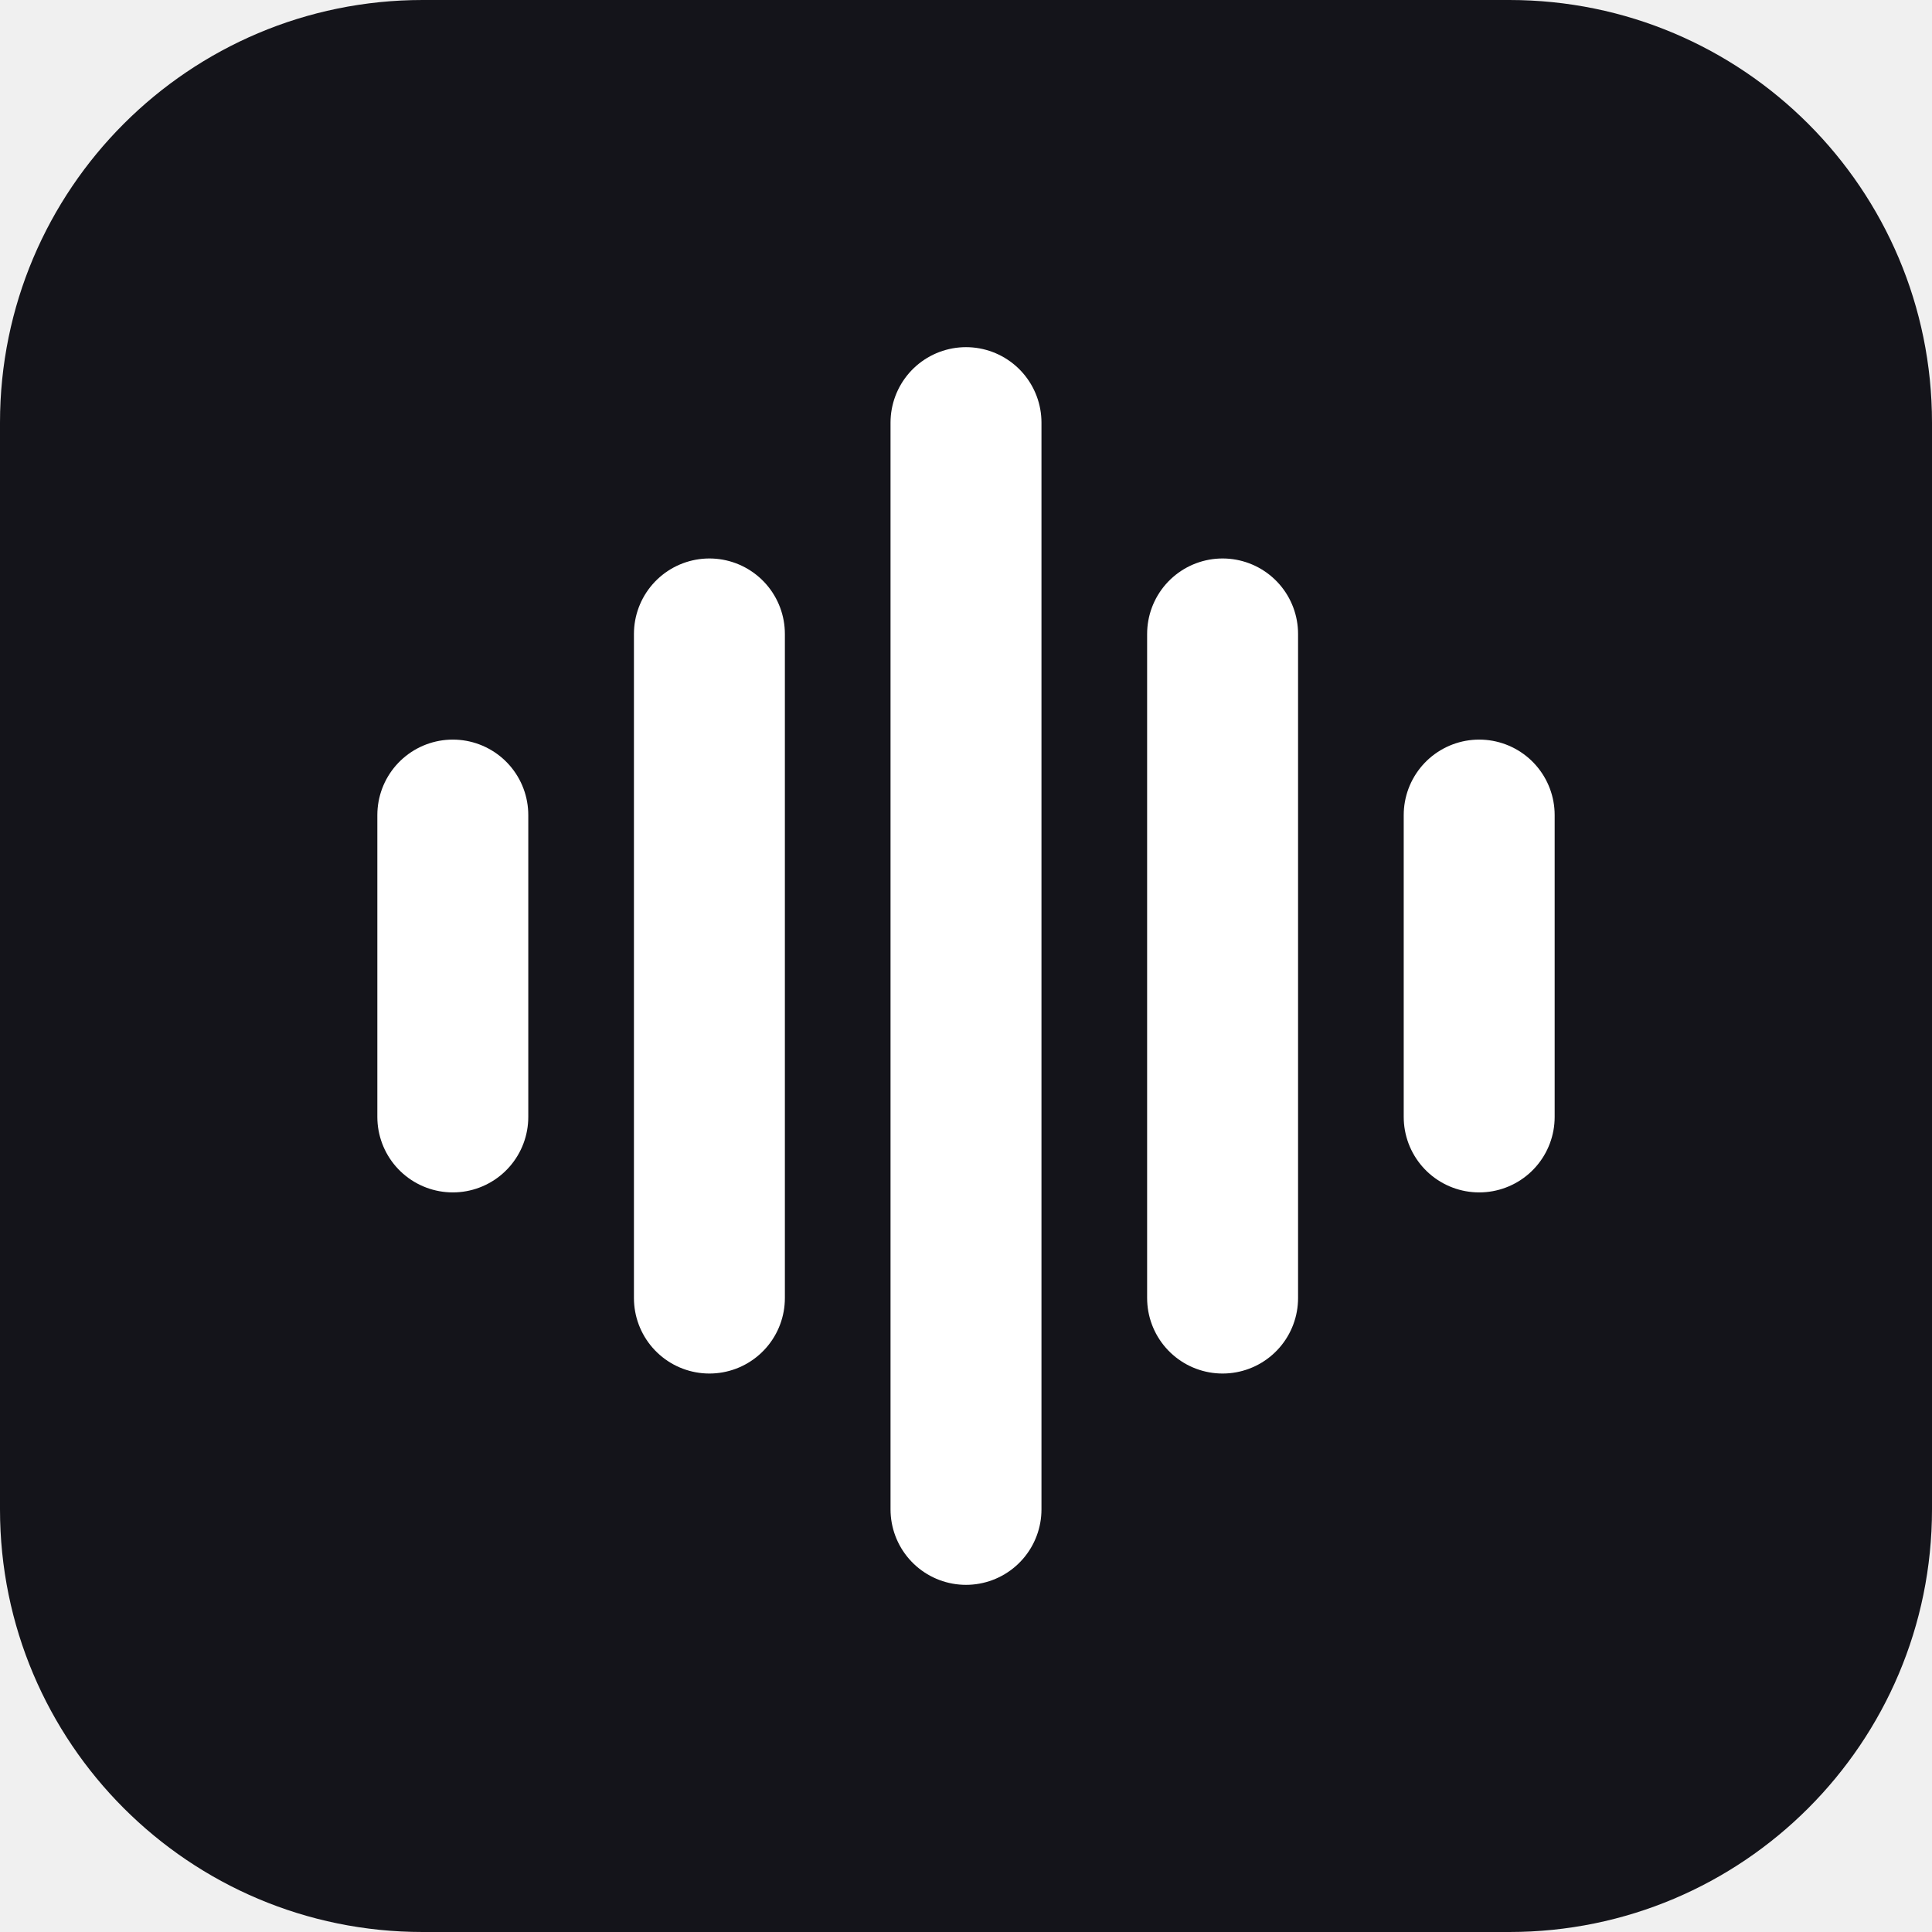
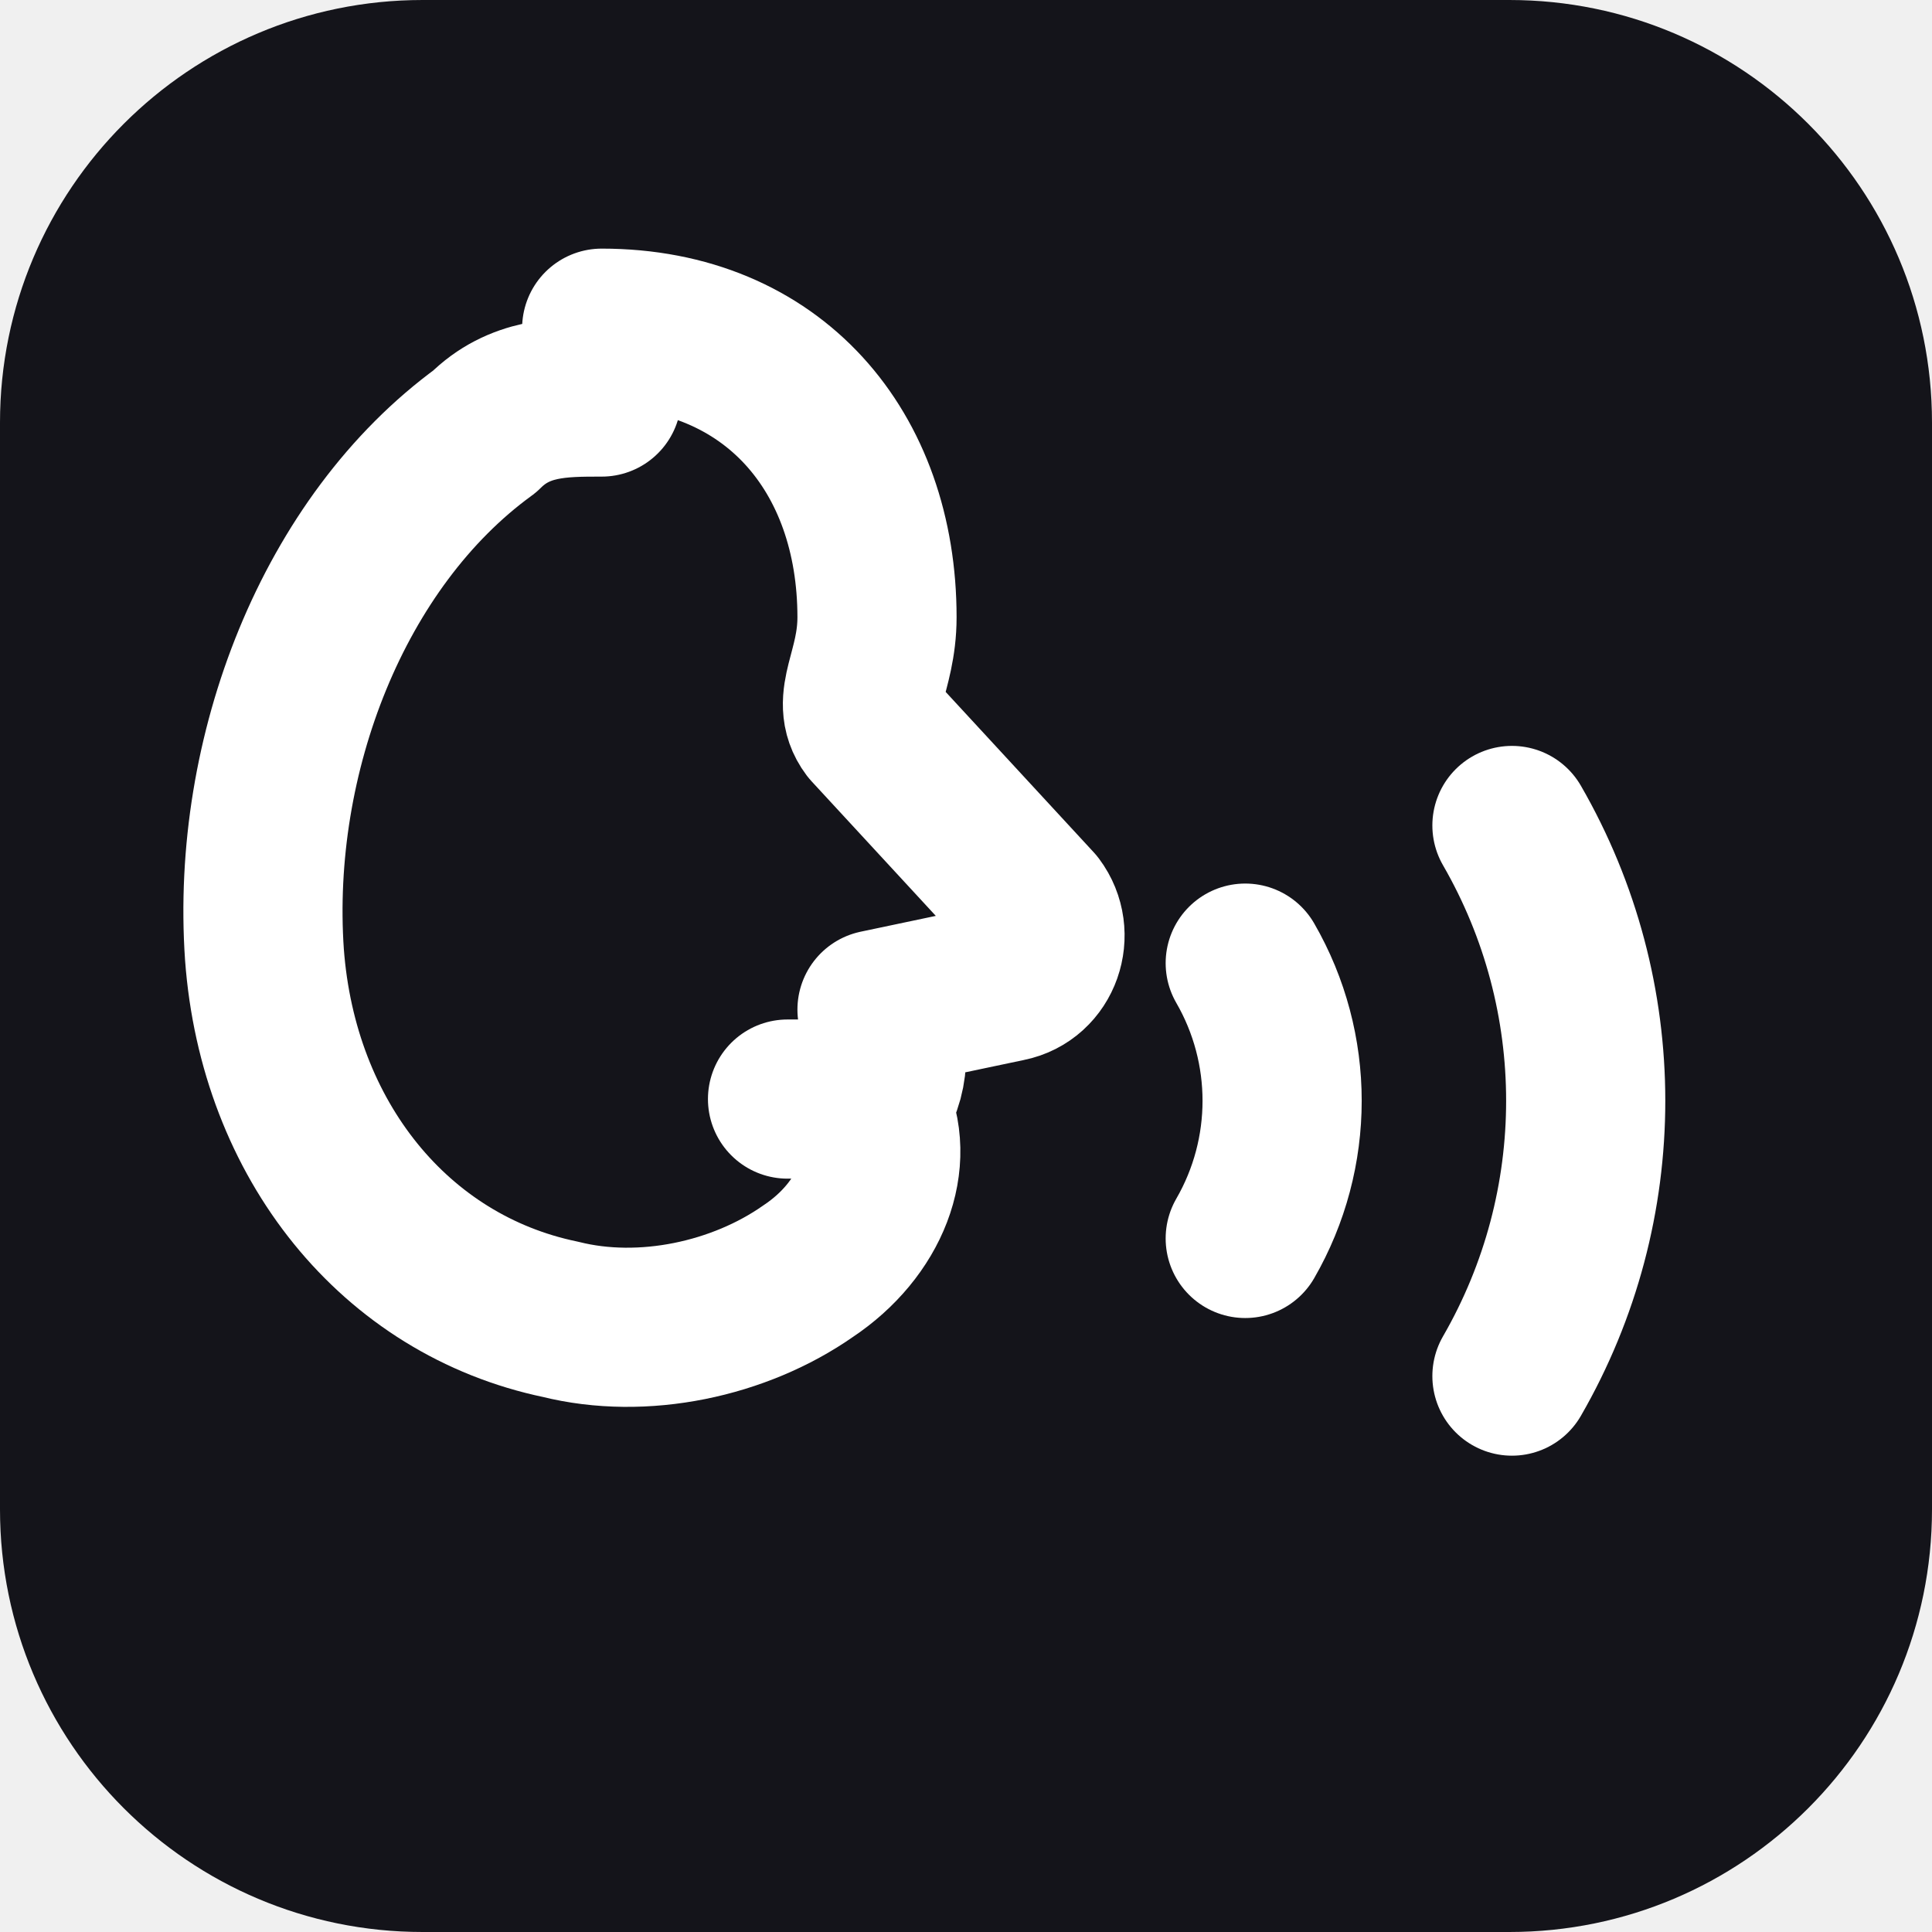
<svg xmlns="http://www.w3.org/2000/svg" viewBox="0 0 64 64">
  <rect width="64" height="64" rx="14" fill="#14141a" />
-   <g stroke="#ffffff" stroke-width="5" stroke-linecap="round">
-     <path d="M15 27v10" />
-     <path d="M23.5 21v22" />
-     <path d="M32 14v36" />
-     <path d="M40.5 21v22" />
-     <path d="M49 27v10" />
+   <g transform="translate(-1.5 -6) scale(2.85)" fill="none" stroke="#ffffff" stroke-width="1.85" stroke-linecap="round" stroke-linejoin="round">
+     <path d="M7.52 5.92c2.0 0.0 3.2 1.44 3.2 3.36 0.0 0.64 -0.32 0.96 -0.08 1.28l1.92 2.08c0.24 0.32 0.08 0.8 -0.32 0.88l-1.52 0.32c0.16 0.4 0.16 0.8 -0.08 1.12 0.32 0.64 0.0 1.44 -0.72 1.92 -0.8 0.56 -1.92 0.8 -2.88 0.56 -1.92 -0.4 -3.28 -2.08 -3.44 -4.24 -0.16 -2.32 0.8 -4.8 2.56 -6.08 0.4 -0.4 0.88 -0.4 1.36 -0.4z" />
+     <path d="M9.68 14.88h1.04" />
+     <path d="M15 13.3a3.2 3.2 0 0 1 0 3.2" />
+     <path d="M18.1 11.7a6.4 6.4 0 0 1 0 6.4" />
  </g>
</svg>
